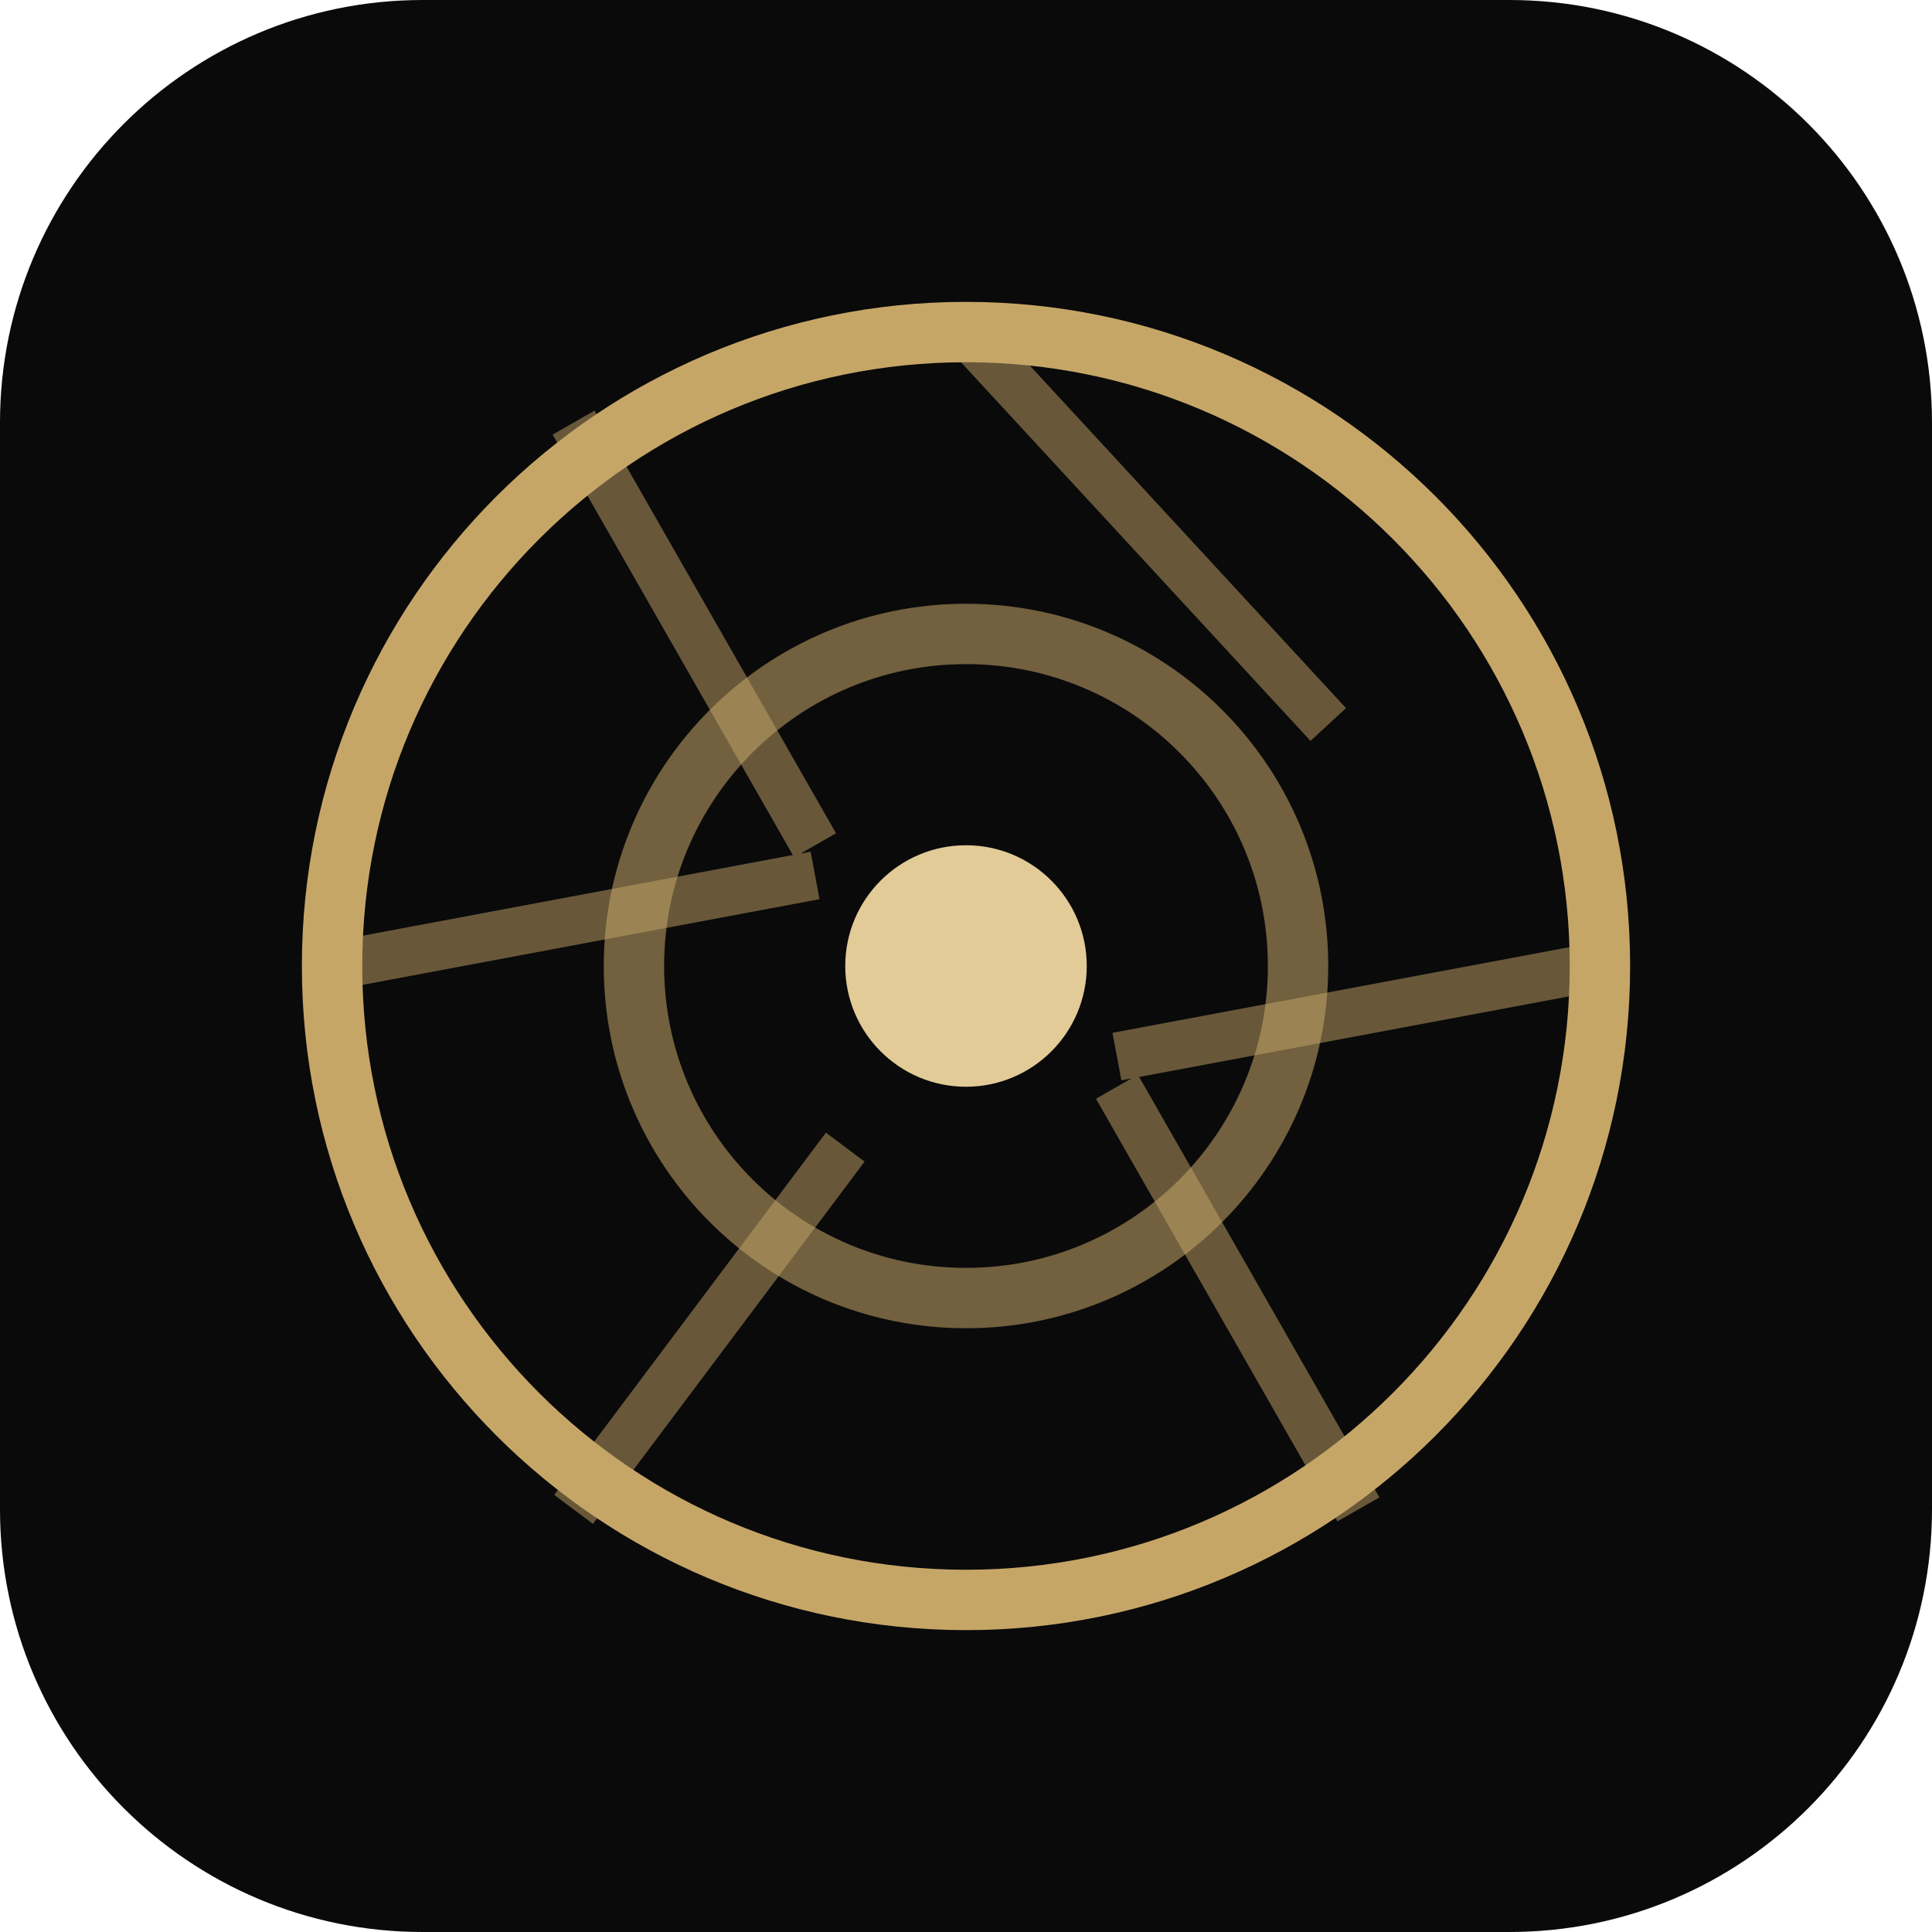
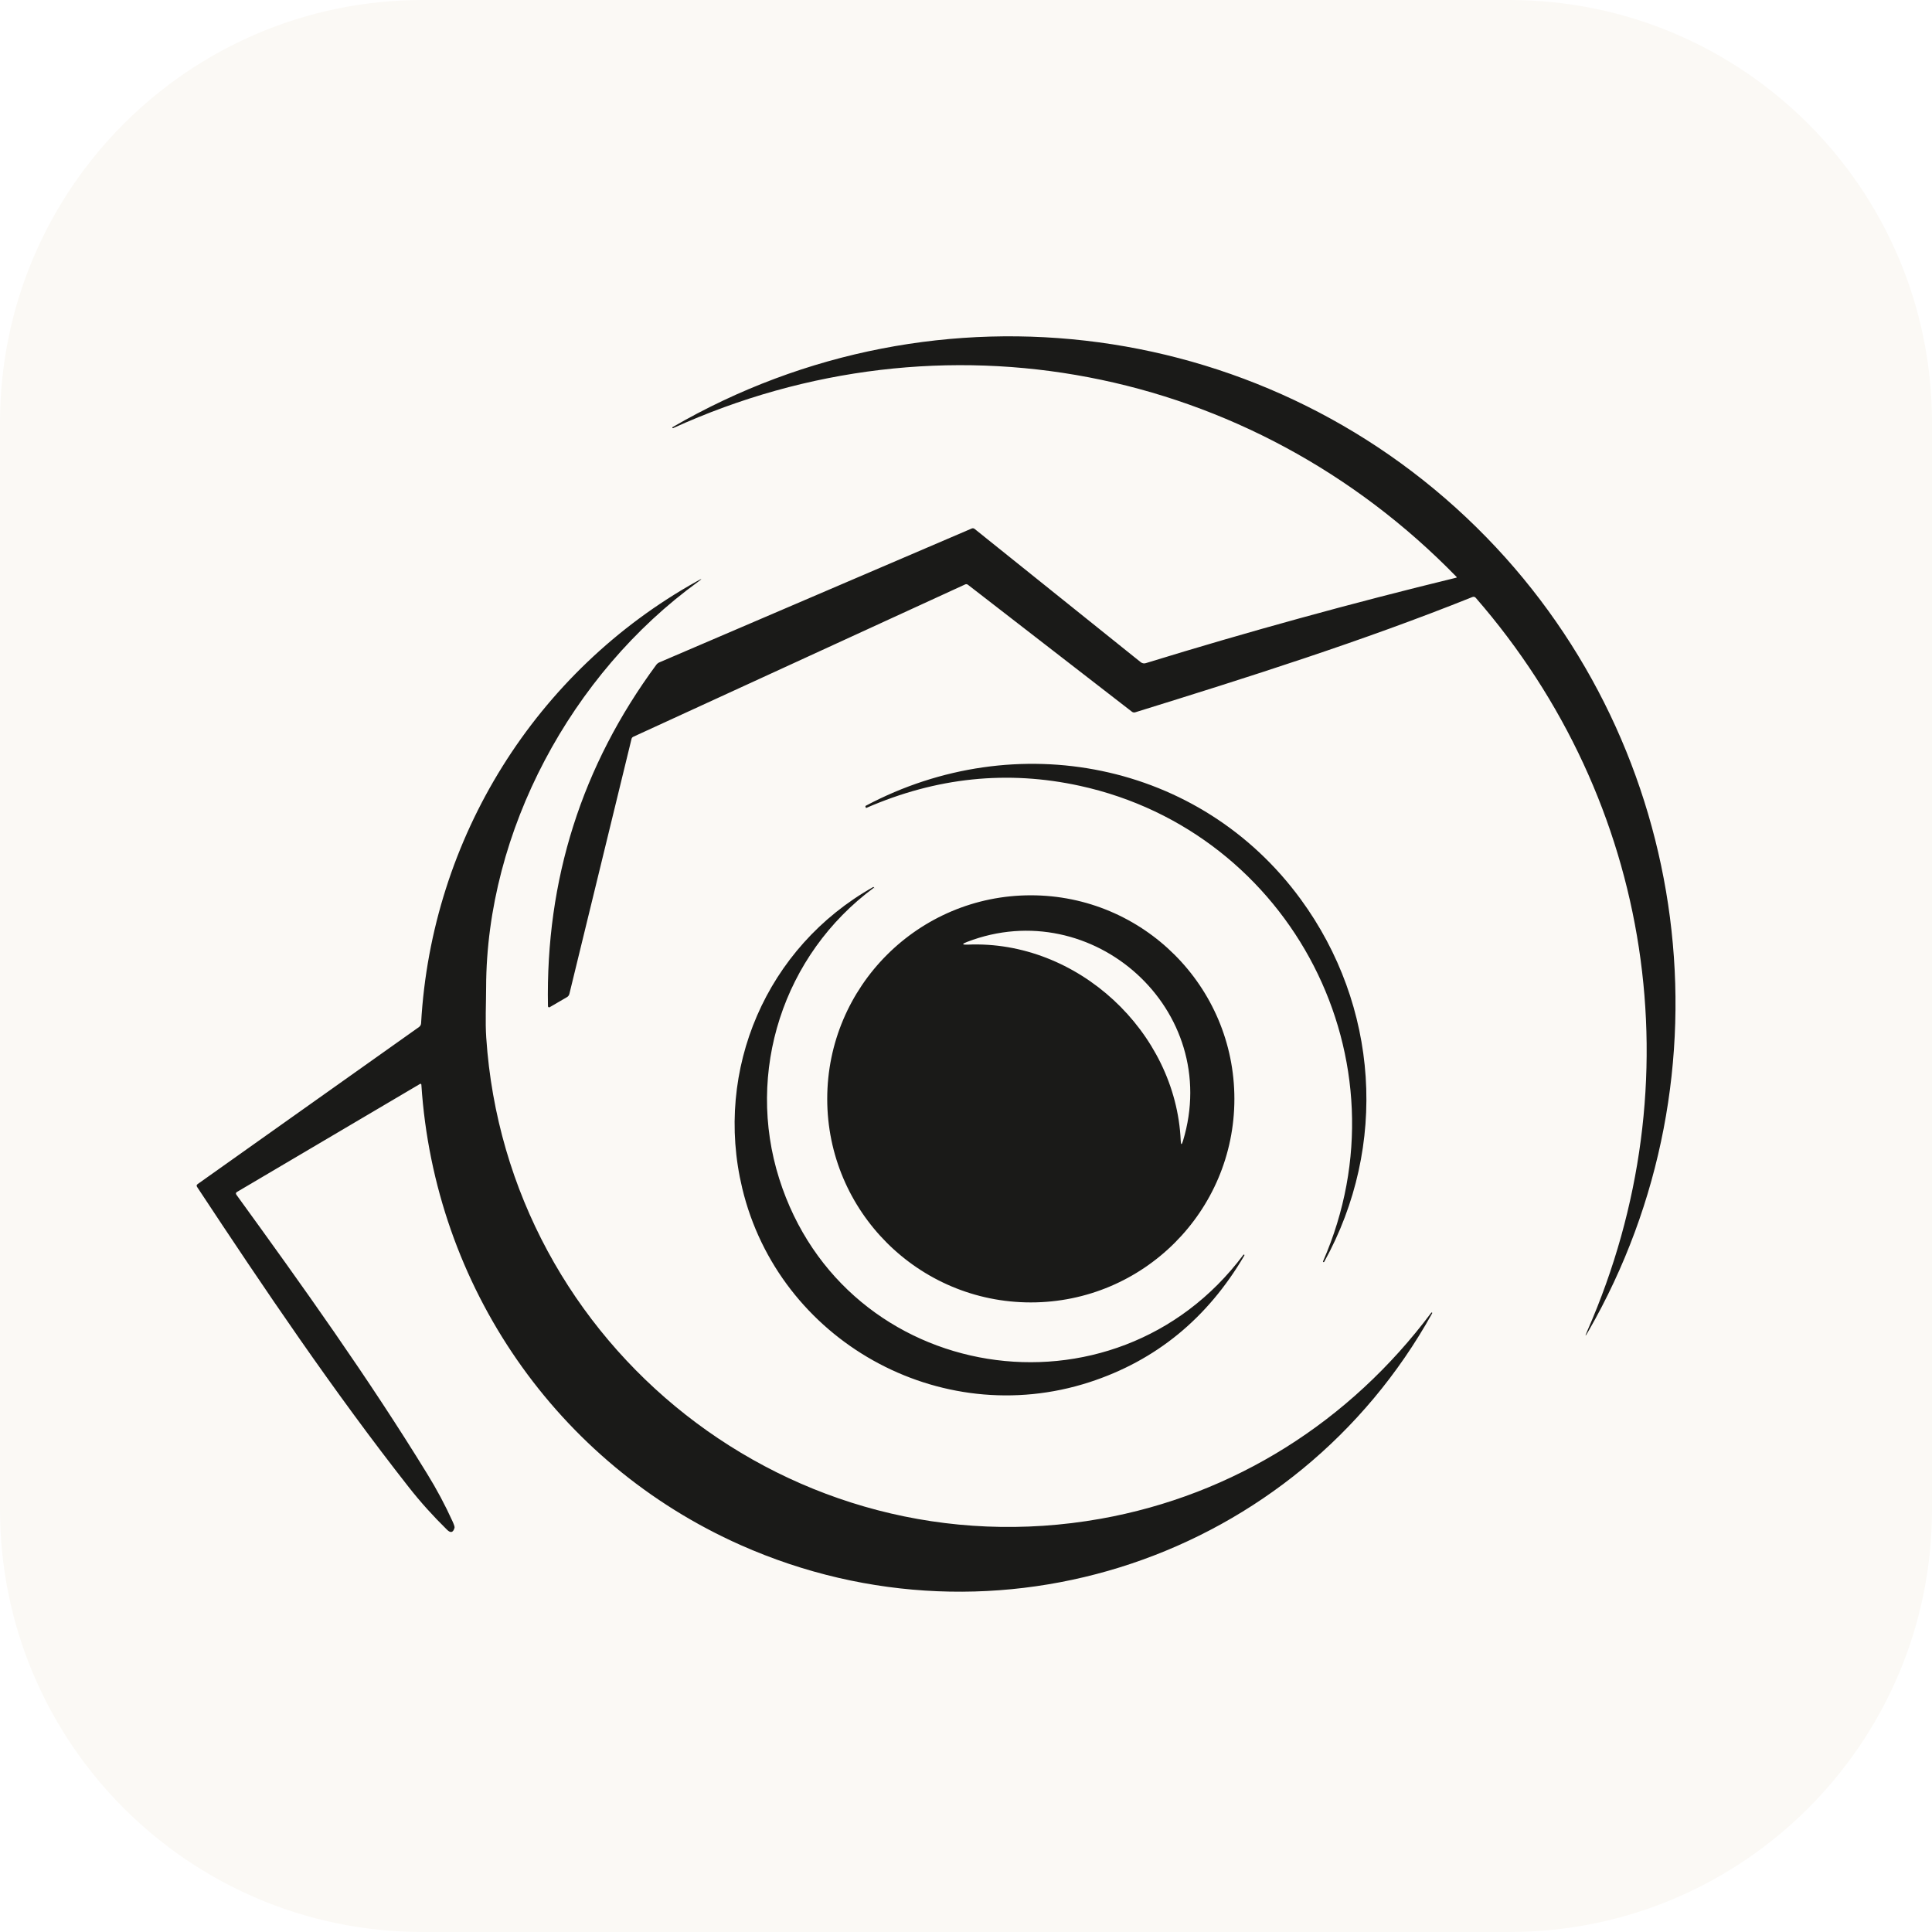
<svg xmlns="http://www.w3.org/2000/svg" viewBox="0 0 64 64">
-   <rect width="64" height="64" rx="14" fill="#0A0A0B" />
-   <g fill="none" stroke="#C6A667" stroke-width="2">
-     <circle cx="32" cy="32" r="21" />
-     <circle cx="32" cy="32" r="11" opacity=".55" />
-     <path d="M32 11 L44 24 M53 32 L37 35 M45 50 L37 36 M19 50 L28 38 M11 32 L27 29 M19 14 L27 28" stroke-width="1.6" opacity=".5" />
+   <rect width="64" height="64" rx="14" fill="#FBF9F5" />
+   <g fill="#1a1a18" transform="translate(6 6) scale(0.1259)">
+     <path d="M335.59 104.14C281.46 48.54 200.32 32.73 129.45 64.99C129.36 65.03 129.3 65.01 129.26 64.92L129.26 64.91C129.22 64.84 129.24 64.78 129.31 64.73C199.04 24.25 287.26 36.03 343.48 93.75C397.66 149.38 409.04 235.17 370.29 302.58C369.38 304.18 369.29 304.14 370.02 302.45C398.62 237.27 387.32 163.26 340.62 109.62C340.41 109.38 340.07 109.3 339.76 109.43C310.92 121 280.85 130.52 251.04 139.76C250.75 139.86 250.42 139.79 250.19 139.62L207.03 106.21C206.91 106.1 206.74 106.05 206.58 106.05C206.49 106.05 206.37 106.07 206.28 106.12L118.97 146.2C118.72 146.31 118.55 146.53 118.5 146.79L102.16 213.84C102.06 214.23 101.84 214.54 101.48 214.73L96.98 217.35C96.94 217.37 96.89 217.4 96.83 217.4C96.66 217.4 96.52 217.25 96.52 217.08C95.9 183.79 105.41 153.84 125.04 127.24C125.25 126.97 125.53 126.75 125.84 126.62L208.07 91.38C208.29 91.31 208.55 91.34 208.74 91.48L252.48 126.57C252.86 126.87 253.35 126.98 253.81 126.83C280.83 118.51 308.08 111.02 335.53 104.34C335.59 104.33 335.63 104.29 335.63 104.23C335.63 104.2 335.61 104.16 335.59 104.14ZM63.21 237.72C63.21 237.71 63.21 237.69 63.19 237.67C63.16 237.55 63.04 237.48 62.91 237.52C62.89 237.52 62.88 237.53 62.86 237.54L14.72 265.95C14.38 266.14 14.33 266.39 14.55 266.71C31.98 290.75 49.23 314.86 64.76 340.16C67.25 344.19 69.47 348.36 71.43 352.67C71.83 353.56 72 354.11 71.94 354.32C71.58 355.61 70.91 355.78 69.96 354.84C66.3 351.25 62.95 347.53 59.93 343.68C40.08 318.4 21.92 291.5 4.21 264.66C4 264.36 4.05 264.1 4.35 263.89L62.59 222.57C62.91 222.35 63.12 221.98 63.14 221.58C65.87 172.85 93.28 128.91 135.75 105.26C137.18 104.46 137.23 104.54 135.91 105.5C102.72 129.61 80.34 170.98 80.25 212.12C80.24 216.54 80 221.19 80.28 225.35C85.69 306.79 160.94 366.35 241.91 351.96C277.04 345.71 307.54 326.36 328.94 297.73C328.99 297.66 329.05 297.64 329.12 297.7L329.13 297.7C329.2 297.75 329.21 297.81 329.17 297.89C293.37 362.32 214.53 388.79 147.2 358.87C98.82 337.36 66.65 290.69 63.21 237.72ZM180.24 164.94C180.23 164.94 180.21 164.94 180.2 164.93L180.08 164.65C180 164.51 180.05 164.4 180.17 164.34C219.59 143.4 268.08 152.68 294.59 188.96C315.03 216.92 317.65 253.8 300.76 284.35C300.7 284.44 300.63 284.46 300.55 284.42L300.54 284.42C300.44 284.36 300.42 284.3 300.46 284.21C323.49 231.56 292.24 171.3 236.48 159.11C217.44 154.94 198.69 156.88 180.24 164.94ZM279.5 282.5C279.55 282.42 279.62 282.42 279.7 282.47L279.71 282.47C279.79 282.51 279.8 282.58 279.76 282.67C270.05 299.24 256.45 310.35 238.96 316.03C199.5 328.81 157.23 304.99 147.64 265C140.15 233.78 154.03 201.52 182.09 185.74C182.15 185.71 182.2 185.72 182.24 185.77C182.8 186.57 182.84 186.63 182.36 185.9C182.34 185.89 182.32 185.88 182.31 185.89C158.35 203.56 148.49 234.46 157.37 262.49C174.55 316.73 245.6 327.89 279.5 282.5ZM277.13 241.48C277.13 271.05 253.14 295.03 223.57 295.03C193.99 295.03 170 271.05 170 241.48C170 211.9 193.99 187.91 223.57 187.91C253.14 187.91 277.13 211.9 277.13 241.48ZM206.95 200.89C235.76 199.64 261.74 223.74 263.01 252.47C263.06 253.64 263.26 253.66 263.6 252.55C274.08 218.06 239.84 187.46 206.81 200.17C205.38 200.71 205.43 200.95 206.95 200.89" />
  </g>
-   <circle cx="32" cy="32" r="4" fill="#E2CB96" />
</svg>
